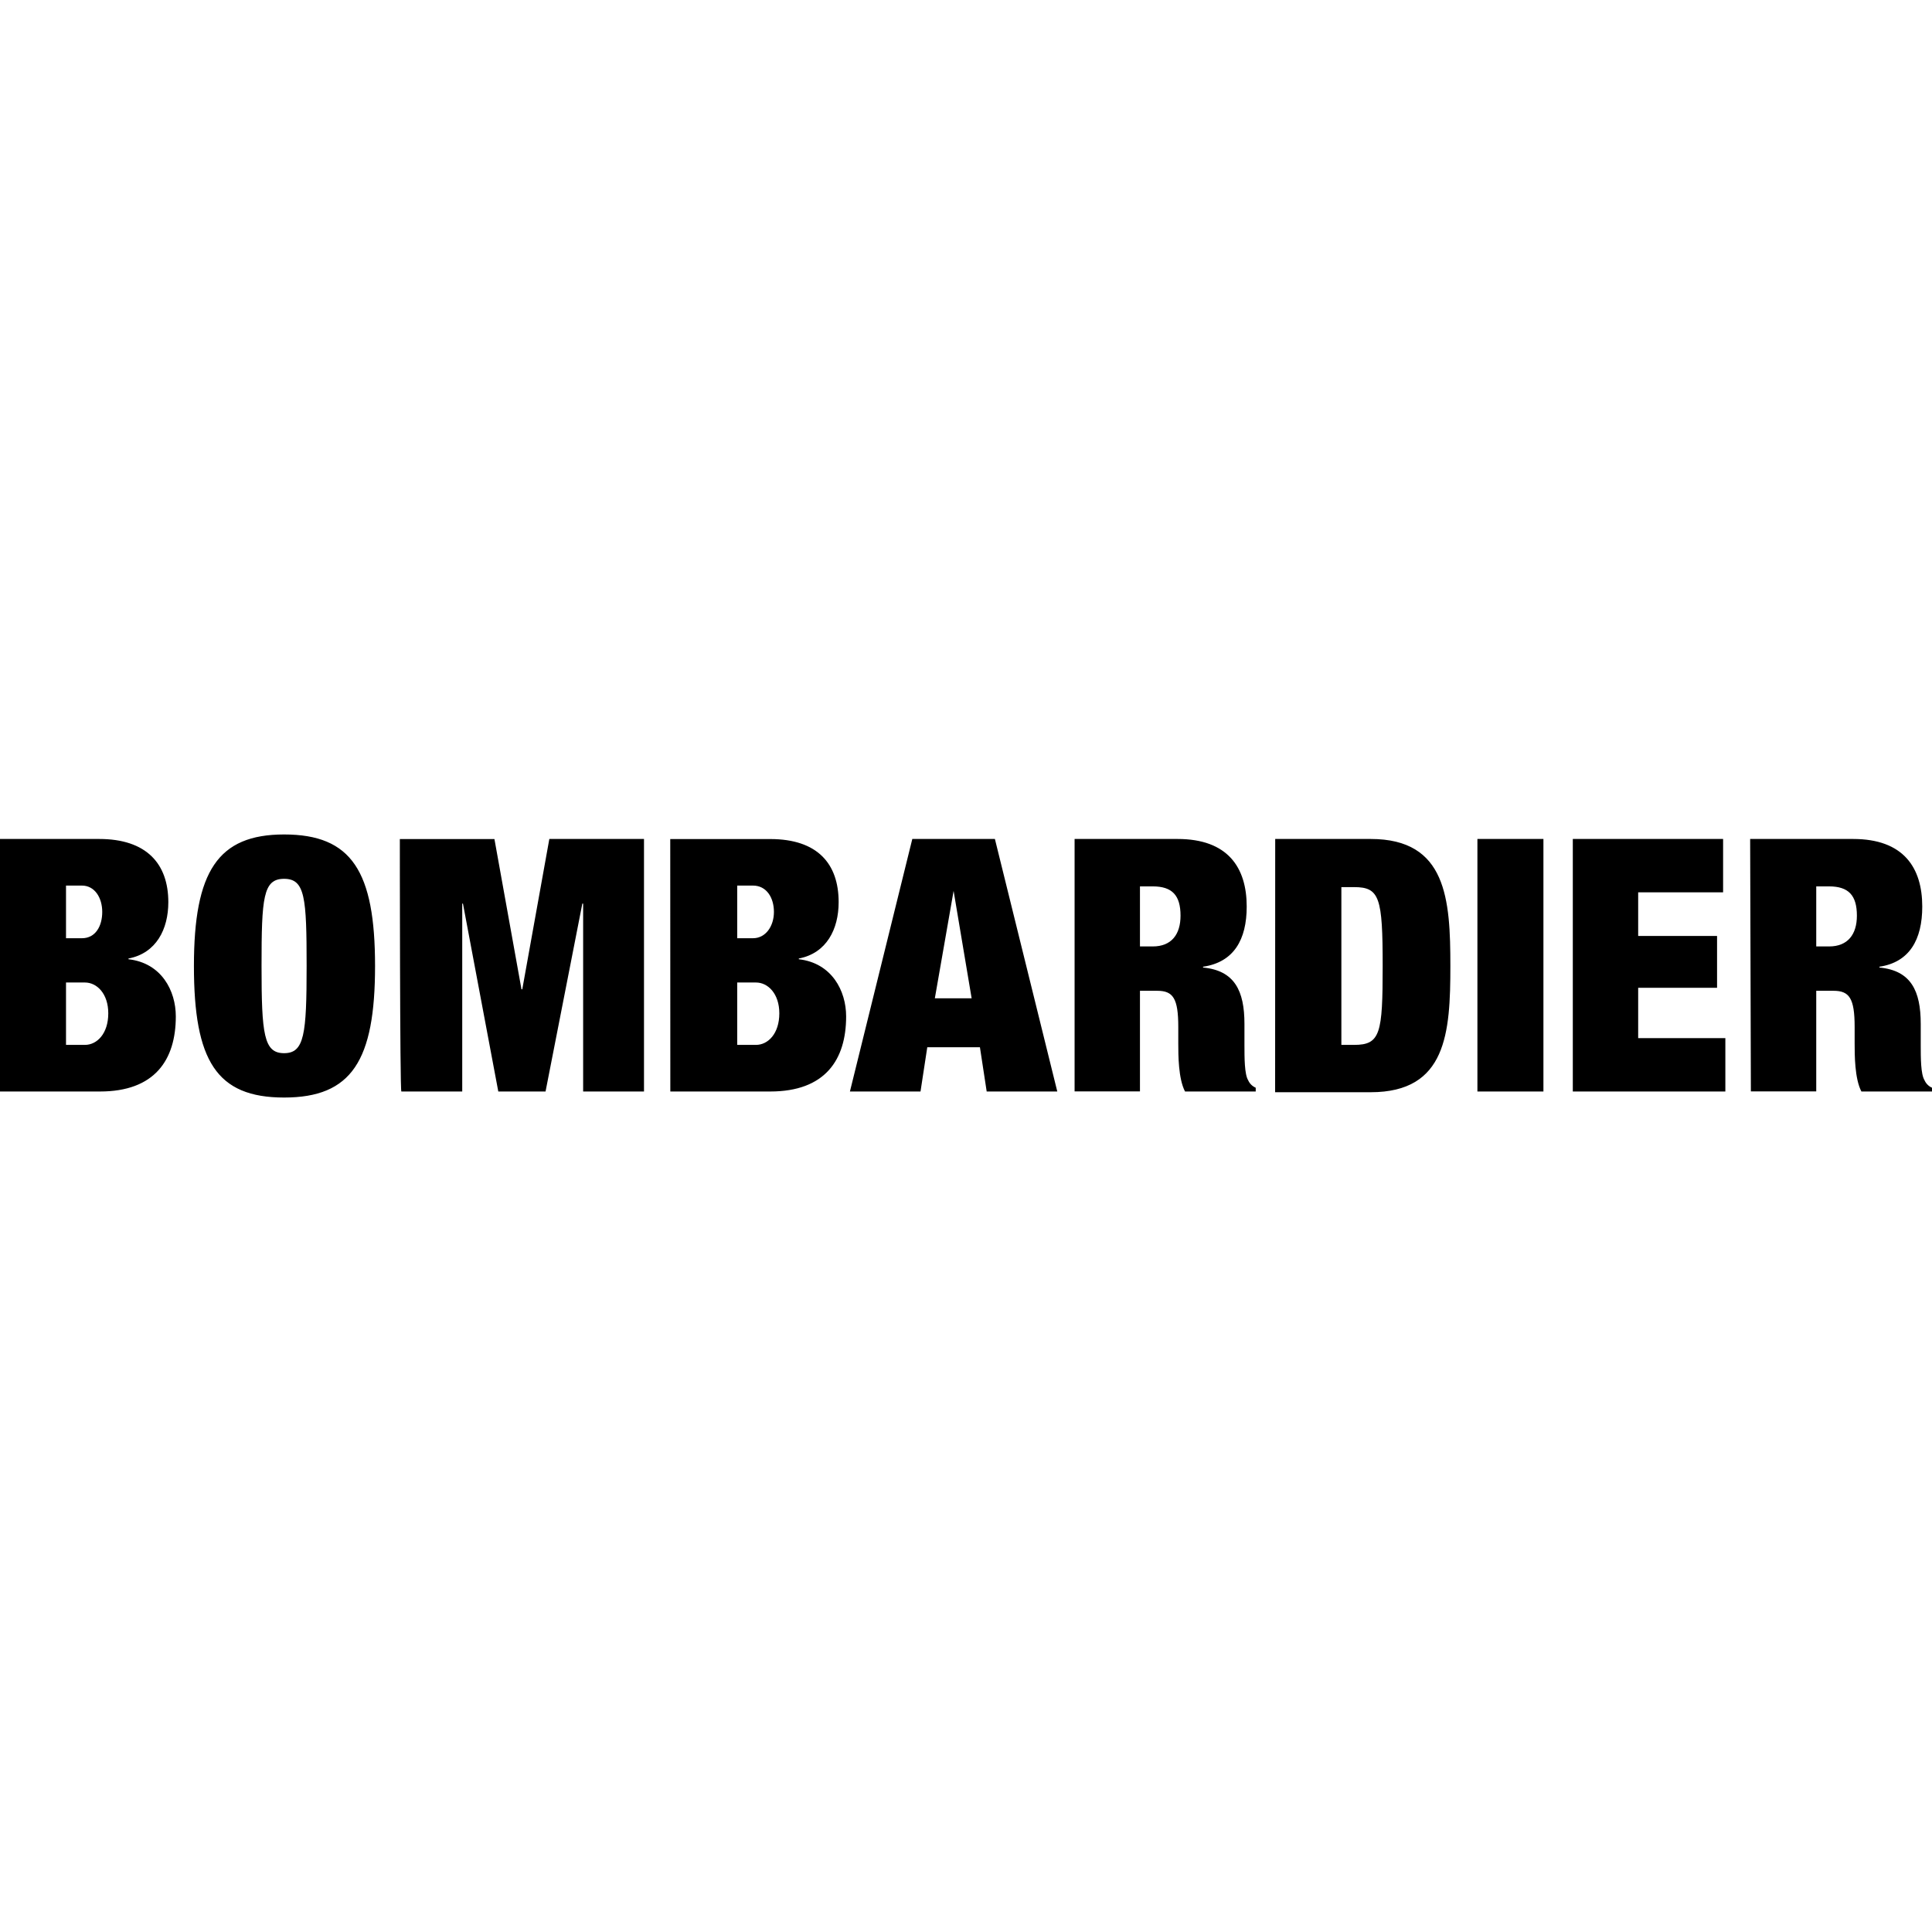
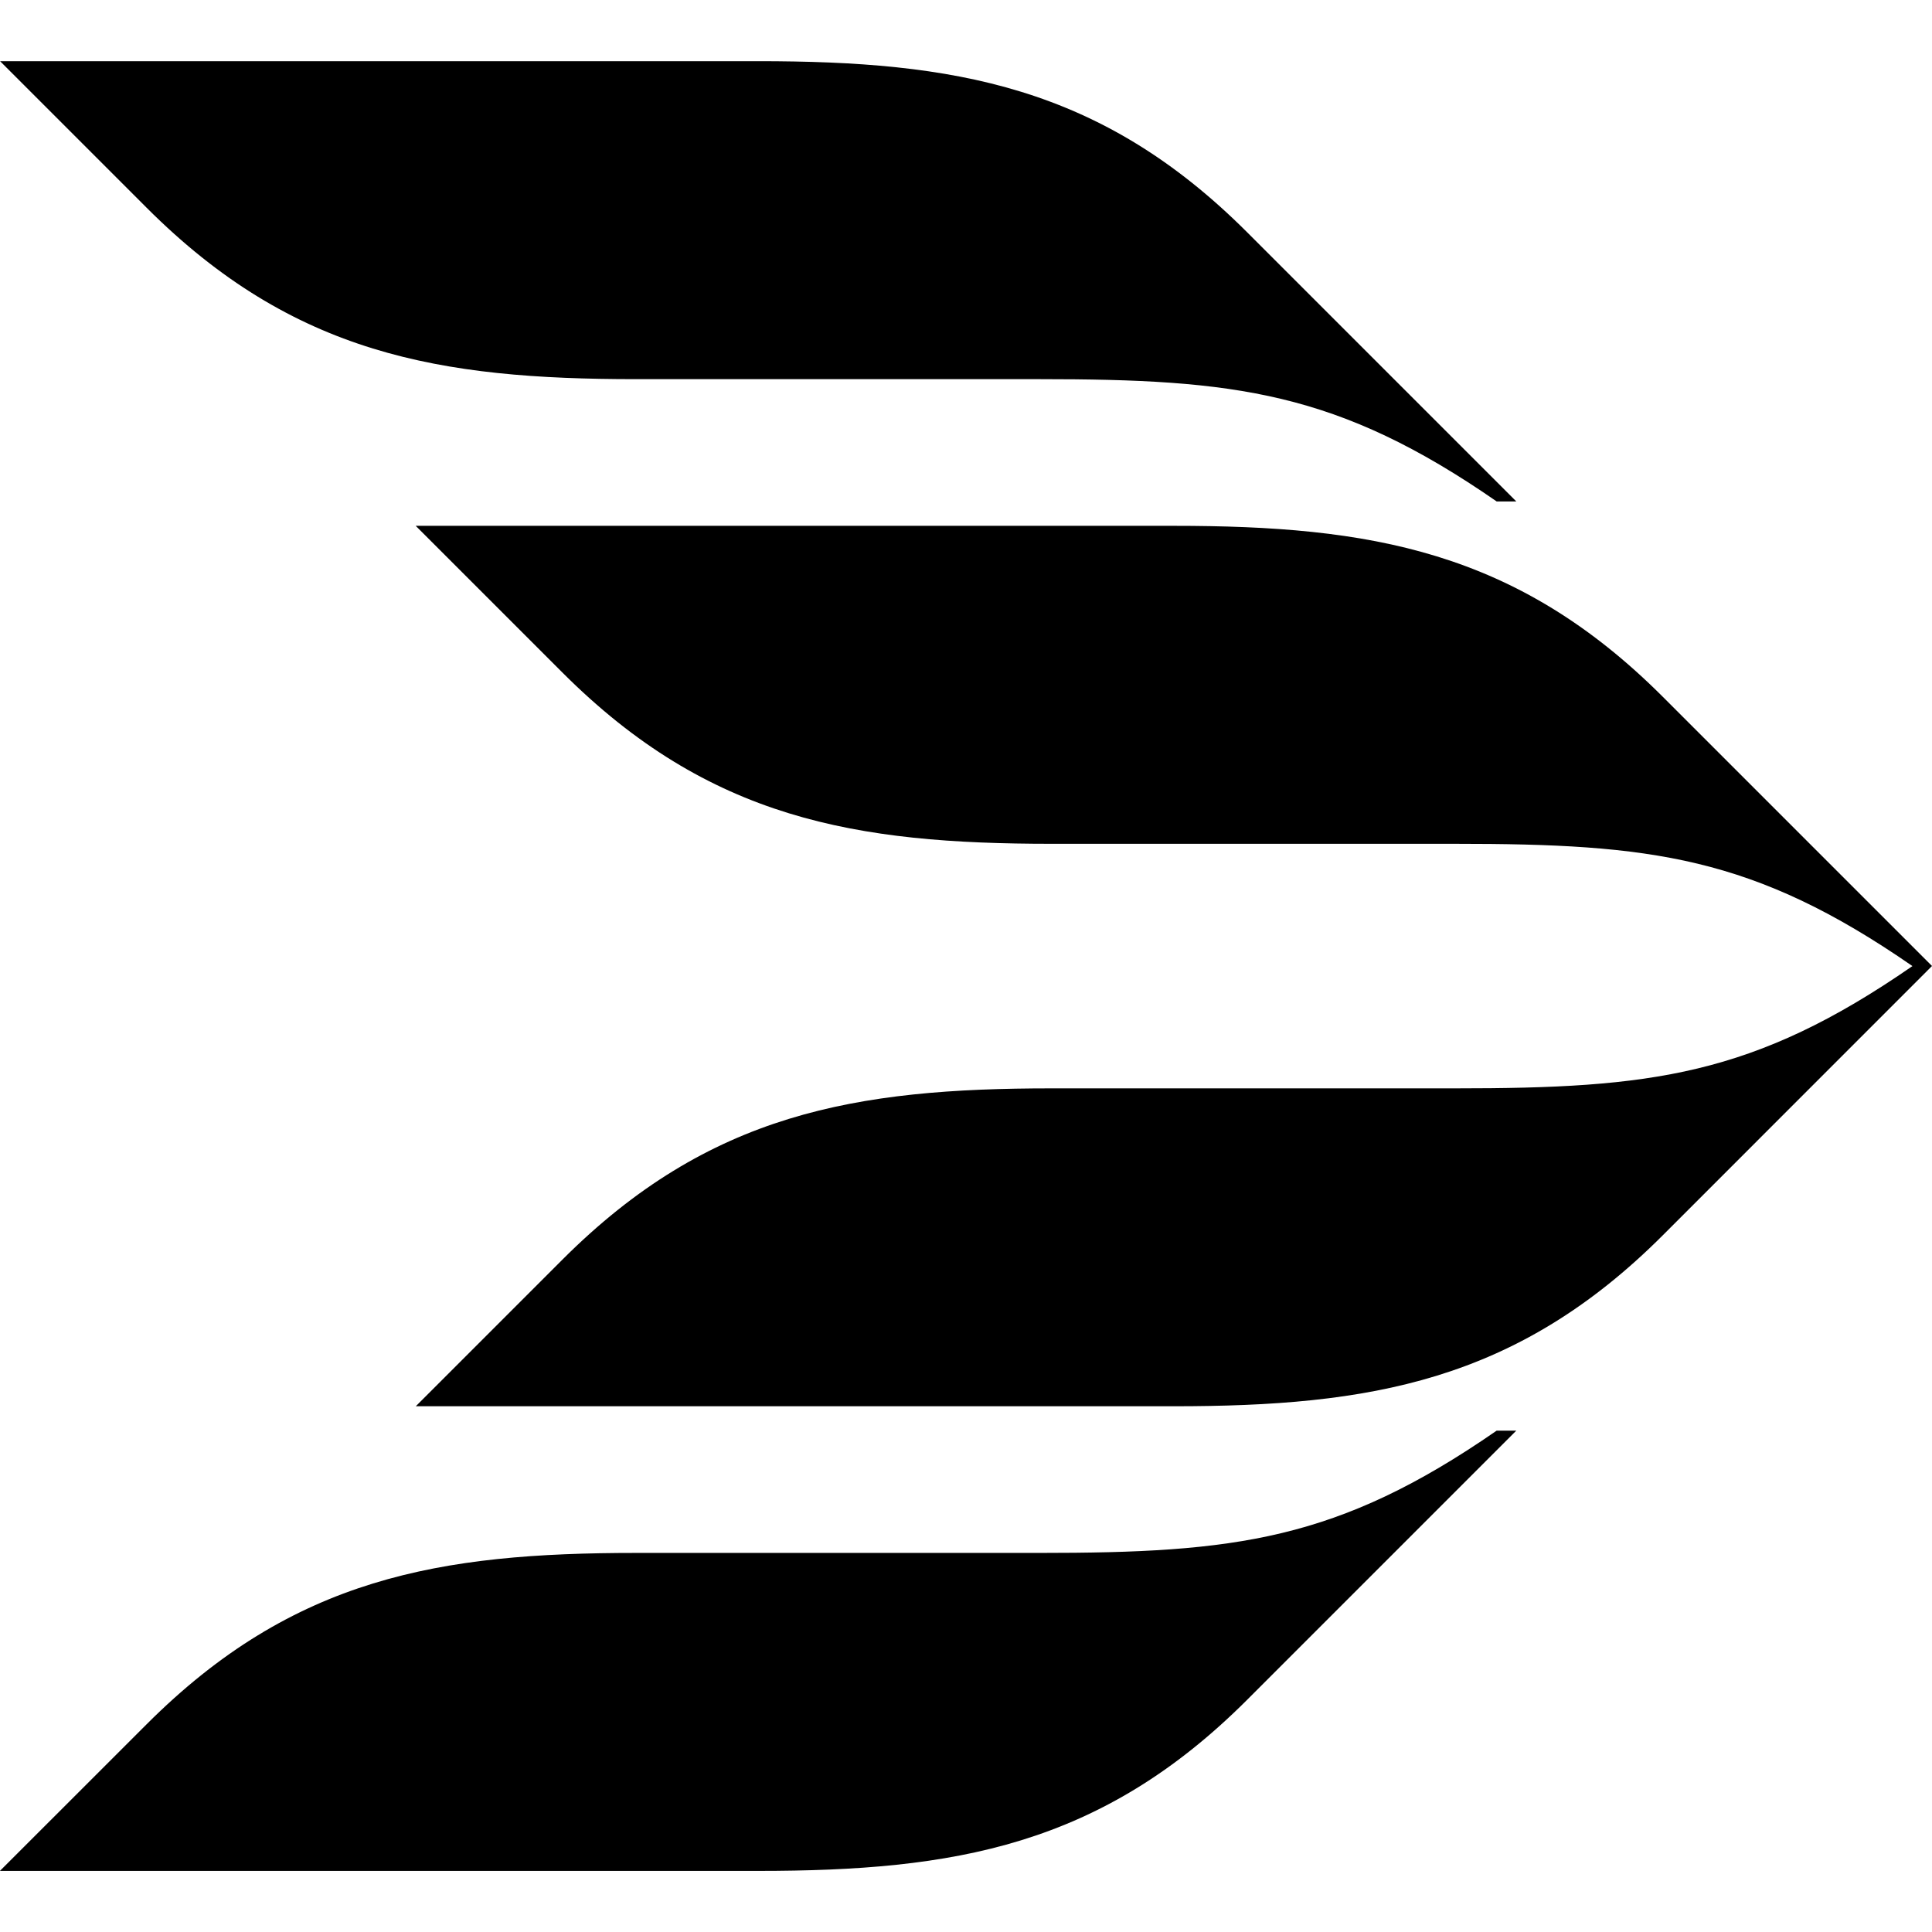
<svg xmlns="http://www.w3.org/2000/svg" viewBox="0 0 24 24">
-   <path d="M0 10.422h1.232c.588 0 .859.308.859.785 0 .336-.15.634-.495.7v.009c.411.047.588.392.588.71 0 .54-.261.933-.942.933H0zm.821 1.233h.197c.168 0 .252-.15.252-.327s-.094-.327-.252-.327H.82v.654zm0 1.325h.234c.15 0 .29-.14.29-.392 0-.243-.14-.383-.29-.383H.82v.775zm2.708-2.614c.84 0 1.13.458 1.13 1.634s-.29 1.634-1.13 1.634-1.12-.458-1.12-1.634.298-1.634 1.12-1.634m0 2.717c.252 0 .28-.234.28-1.083s-.019-1.083-.28-1.083-.28.234-.28 1.083.028 1.083.28 1.083m1.437-2.66h1.176l.336 1.866h.01l.336-1.867H8v3.137h-.756v-2.334h-.01l-.457 2.334H6.19l-.439-2.334h-.009v2.334h-.756c-.019.01-.019-3.137-.019-3.137zm3.36 0h1.242c.588 0 .85.307.85.784 0 .336-.15.634-.495.7v.009c.41.047.588.392.588.71 0 .54-.261.933-.943.933H8.327zm.832 1.232h.196c.158 0 .26-.15.26-.327s-.092-.327-.26-.327h-.196zm0 1.325h.233c.15 0 .29-.14.29-.392 0-.243-.14-.383-.29-.383h-.233zm2.175-2.558h1.026l.775 3.137h-.877l-.084-.55h-.654l-.084.55h-.877zm.513.645-.233 1.334h.457zm1.503-.645h1.279c.625 0 .859.355.859.84 0 .411-.16.691-.542.747v.01c.392.037.514.29.514.7v.261c0 .159 0 .364.046.439a.18.18 0 0 0 .094.093v.047h-.878c-.084-.159-.084-.457-.084-.598v-.205c0-.355-.065-.448-.261-.448h-.215v1.25h-.812zm.812 1.335h.159c.233 0 .345-.15.345-.382 0-.252-.103-.364-.345-.364h-.159zm1.68-1.335h1.186c.943 0 .99.747.99 1.578s-.047 1.568-.99 1.568H15.84zm.822 2.558h.158c.327 0 .355-.14.355-.98 0-.85-.037-.98-.355-.98h-.158zm1.69-2.558h.82v3.137h-.82zm1.185 0h1.867v.663H20.35v.542h.98v.644h-.98v.625h1.083v.663h-1.895zm2.203 0h1.279c.625 0 .859.355.859.84 0 .411-.159.691-.532.747v.01c.392.037.513.29.513.7v.261c0 .159 0 .364.047.439a.18.18 0 0 0 .093.093v.047h-.877c-.084-.159-.084-.457-.084-.598v-.205c0-.355-.066-.448-.262-.448h-.215v1.25h-.812zm.821 1.335h.16c.232 0 .345-.15.345-.382 0-.252-.103-.364-.346-.364h-.159z" />
+   <path d="m0 23.24 1.823-1.822c1.823-1.823 3.645-2.127 6.076-2.127h5.012c2.43 0 3.707-.152 5.681-1.519h.244l-3.342 3.342c-1.823 1.823-3.646 2.127-6.076 2.127H0ZM5.165 6.533l1.822 1.822c1.823 1.823 3.646 2.127 6.076 2.127h5.013c2.43 0 3.706.152 5.681 1.519-1.975 1.367-3.25 1.519-5.681 1.519h-5.013c-2.43 0-4.253.304-6.076 2.127l-1.822 1.822h9.417c2.43 0 4.254-.303 6.076-2.126L24 12l-3.342-3.342c-1.822-1.823-3.645-2.126-6.076-2.126H5.165ZM0 .759l1.823 1.823C3.646 4.405 5.468 4.71 7.899 4.71h5.012c2.43 0 3.707.152 5.681 1.519h.244l-3.342-3.342C13.67 1.063 11.848.76 9.418.76H0Z" />
</svg>
